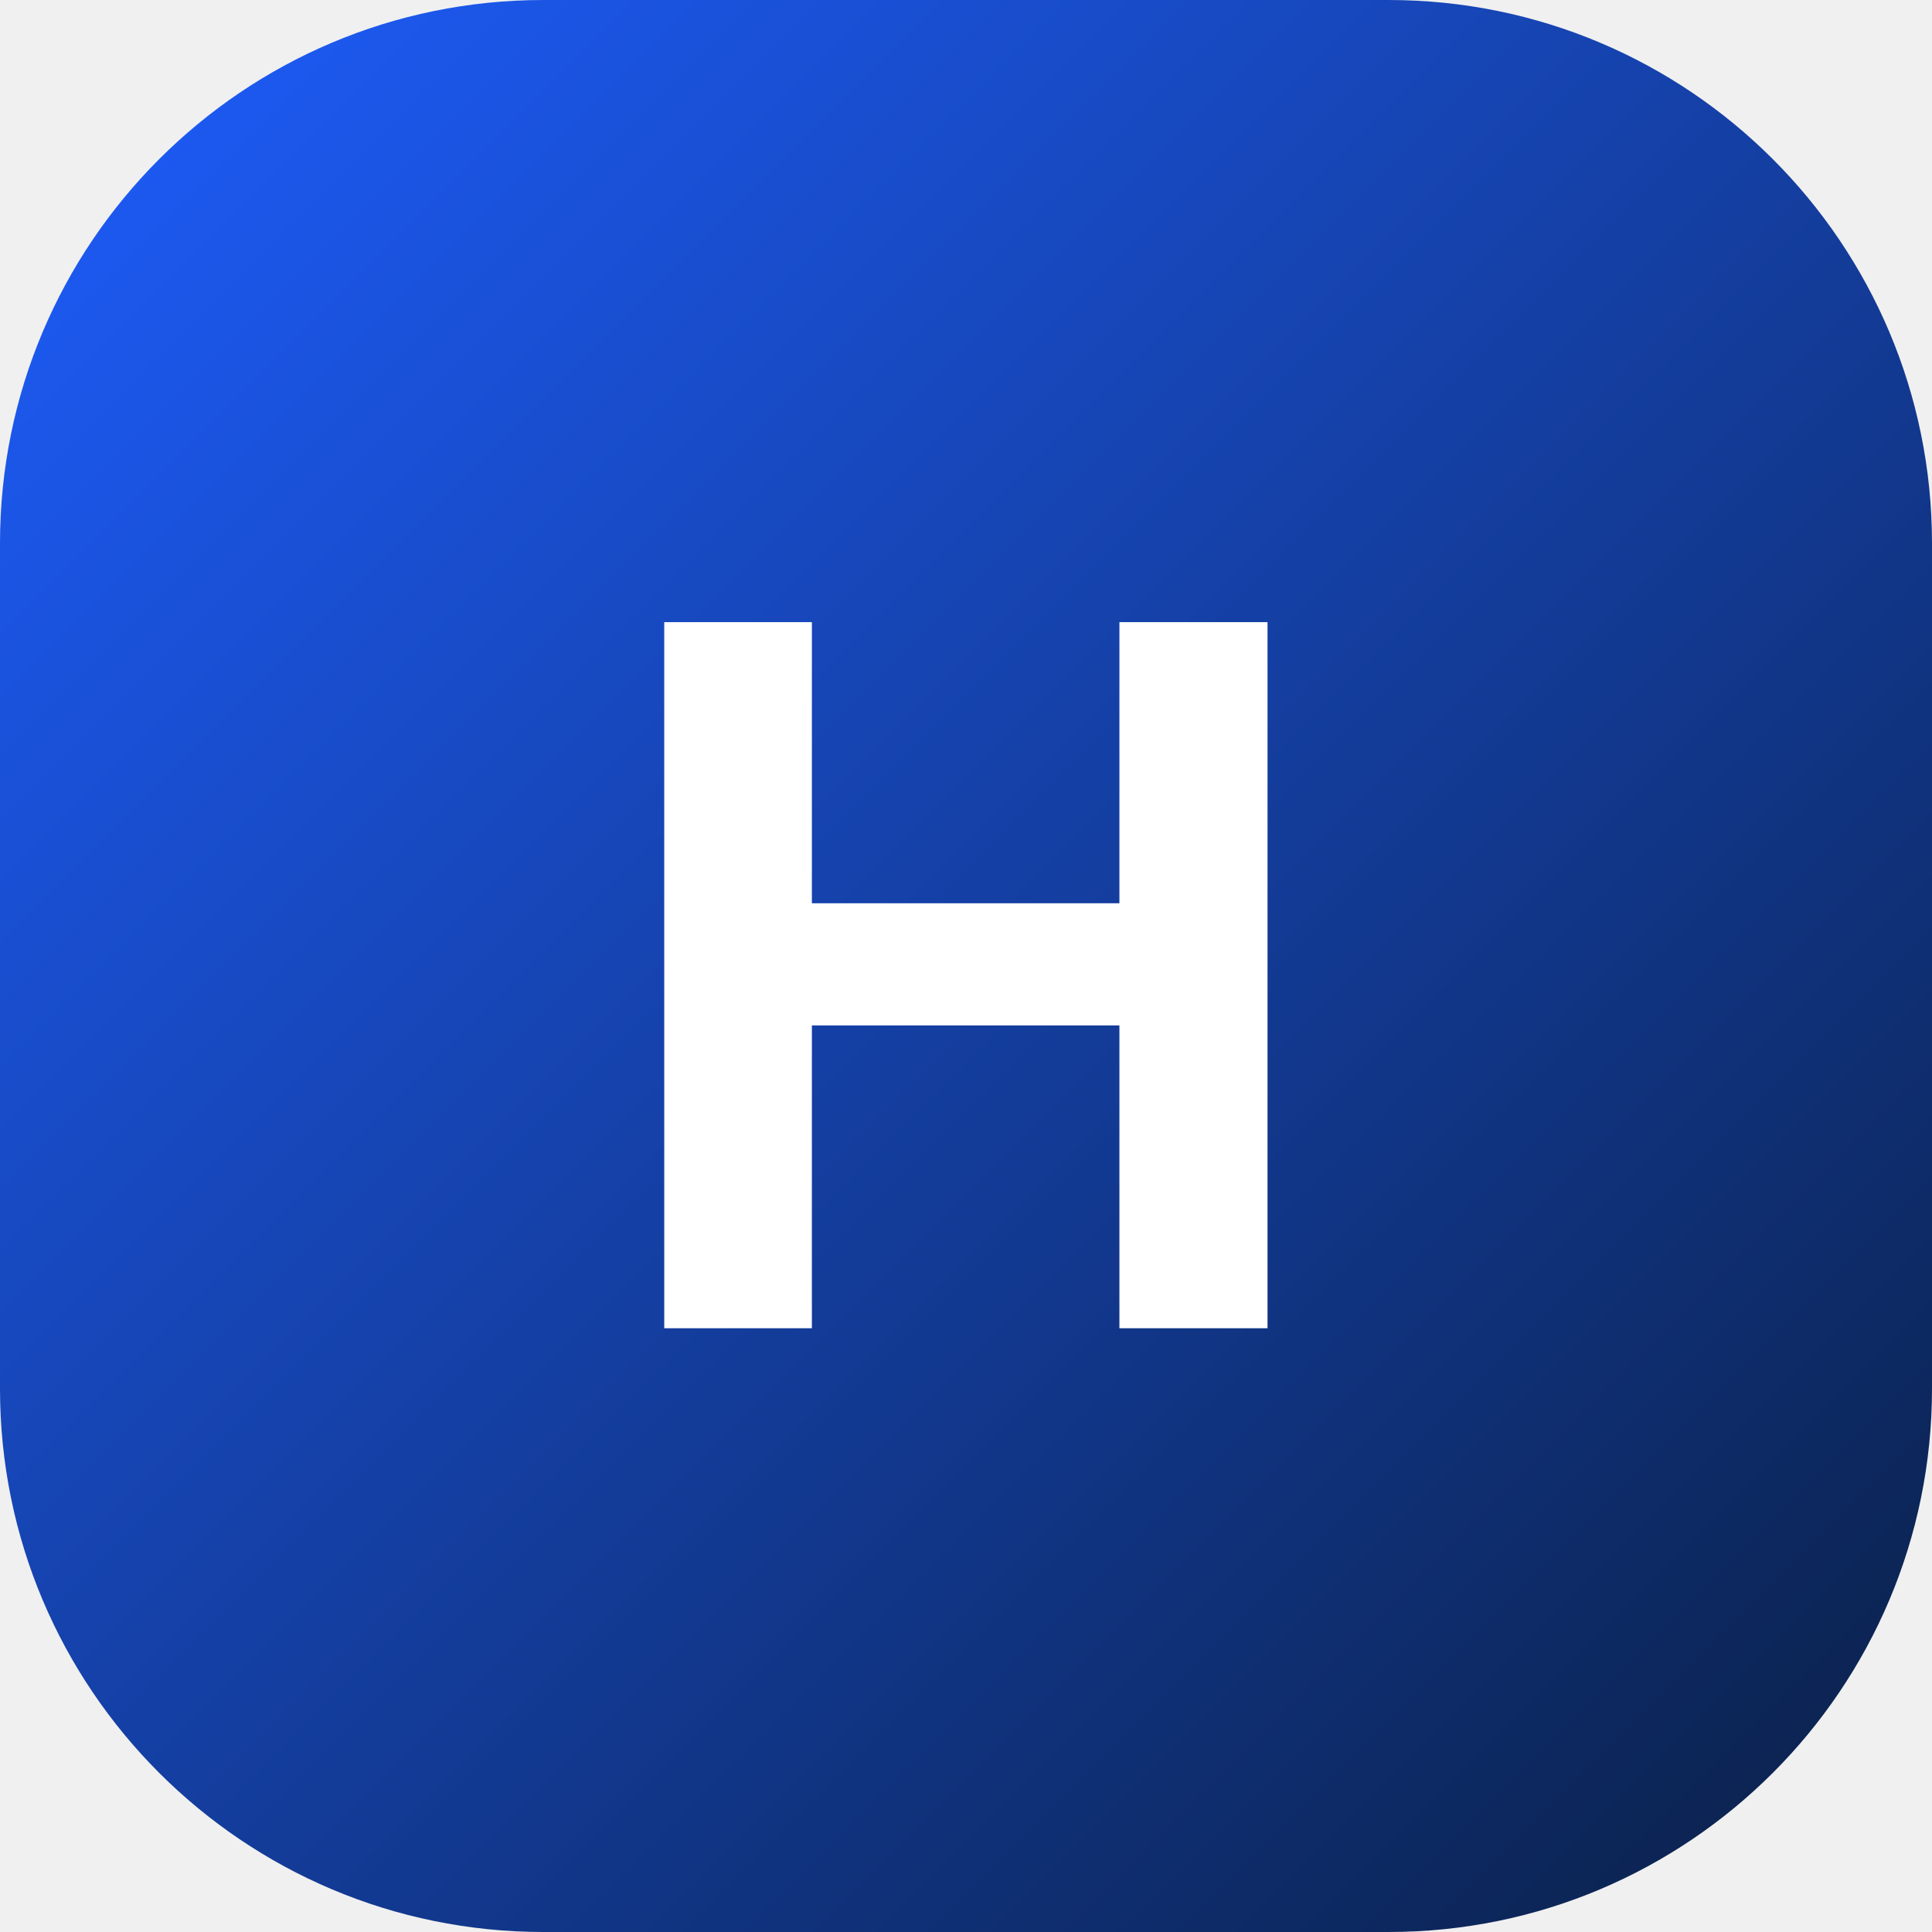
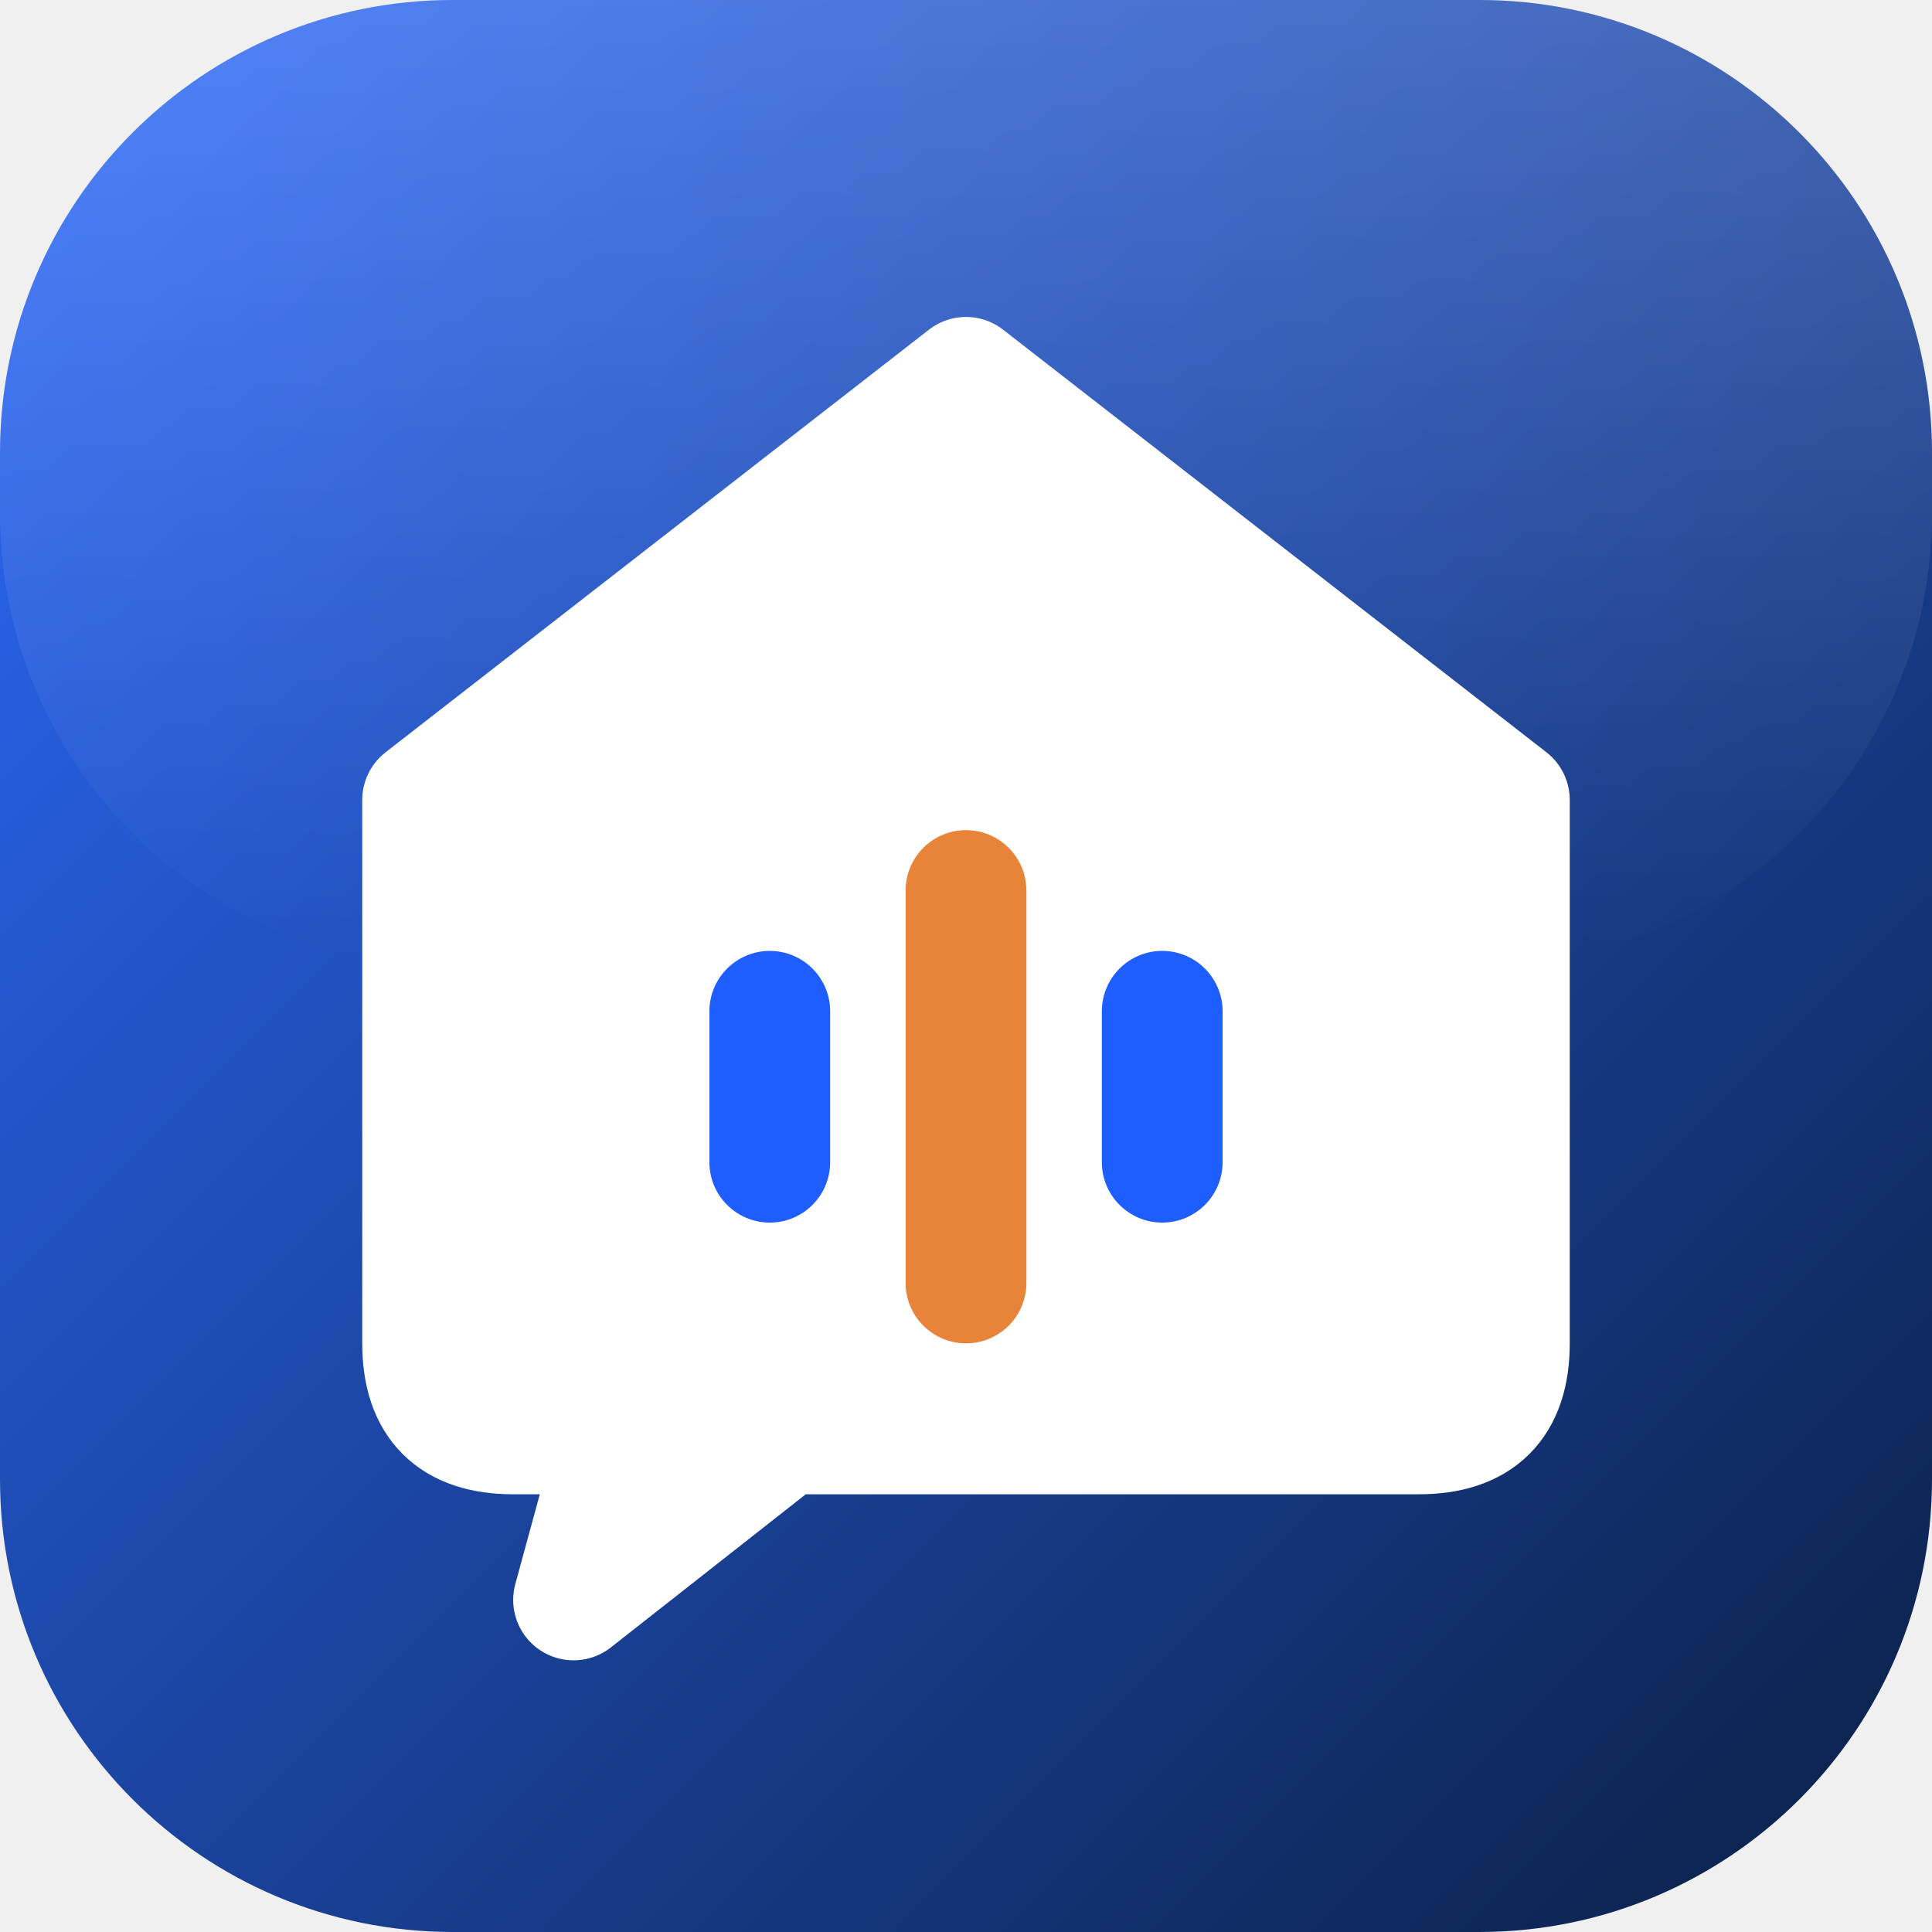
- <svg xmlns="http://www.w3.org/2000/svg" viewBox="0 0 64 64">
+ <svg xmlns="http://www.w3.org/2000/svg" viewBox="0 0 128 128" role="img" aria-labelledby="t">
  <defs>
-     <linearGradient id="g" x1="0" y1="0" x2="1" y2="1">
-       <stop offset="0" stop-color="#1e5eff" />
-       <stop offset="1" stop-color="#0a1f44" />
+     <linearGradient id="bg" x1="0" y1="0" x2="1" y2="1">
+       <stop offset="0" stop-color="#2D6BFF" />
+       <stop offset="1" stop-color="#0A1F44" />
+     </linearGradient>
+     <linearGradient id="gl" x1="0" y1="0" x2="0" y2="1">
+       <stop offset="0" stop-color="#FFFFFF" stop-opacity=".18" />
+       <stop offset="1" stop-color="#FFFFFF" stop-opacity="0" />
    </linearGradient>
  </defs>
-   <rect width="64" height="64" rx="18" fill="url(#g)" />
-   <text x="32" y="44" font-family="Arial, sans-serif" font-size="34" font-weight="800" fill="#fff" text-anchor="middle">H</text>
+   <rect width="128" height="128" rx="30" fill="url(#bg)" />
+   <rect width="128" height="64" rx="30" fill="url(#gl)" />
+   <path d="M64 25 L100 53 V89 Q100 95 94 95 H52 L38 106 L41 95 H34 Q28 95 28 89 V53 Z" fill="#FFFFFF" stroke="#FFFFFF" stroke-width="8" stroke-linejoin="round" />
+   <rect x="47" y="63" width="8" height="18" rx="4" fill="#1E5EFF" />
+   <rect x="60" y="55" width="8" height="34" rx="4" fill="#E8833A" />
+   <rect x="73" y="63" width="8" height="18" rx="4" fill="#1E5EFF" />
</svg>
